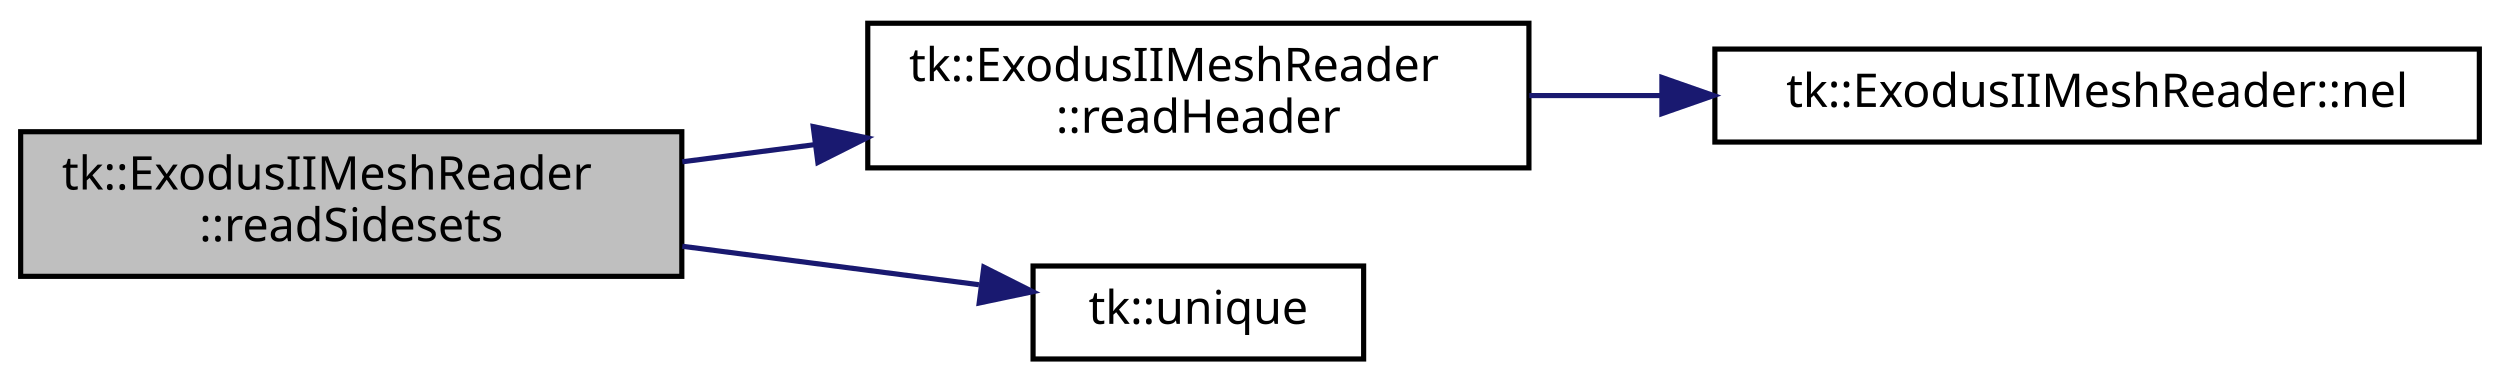
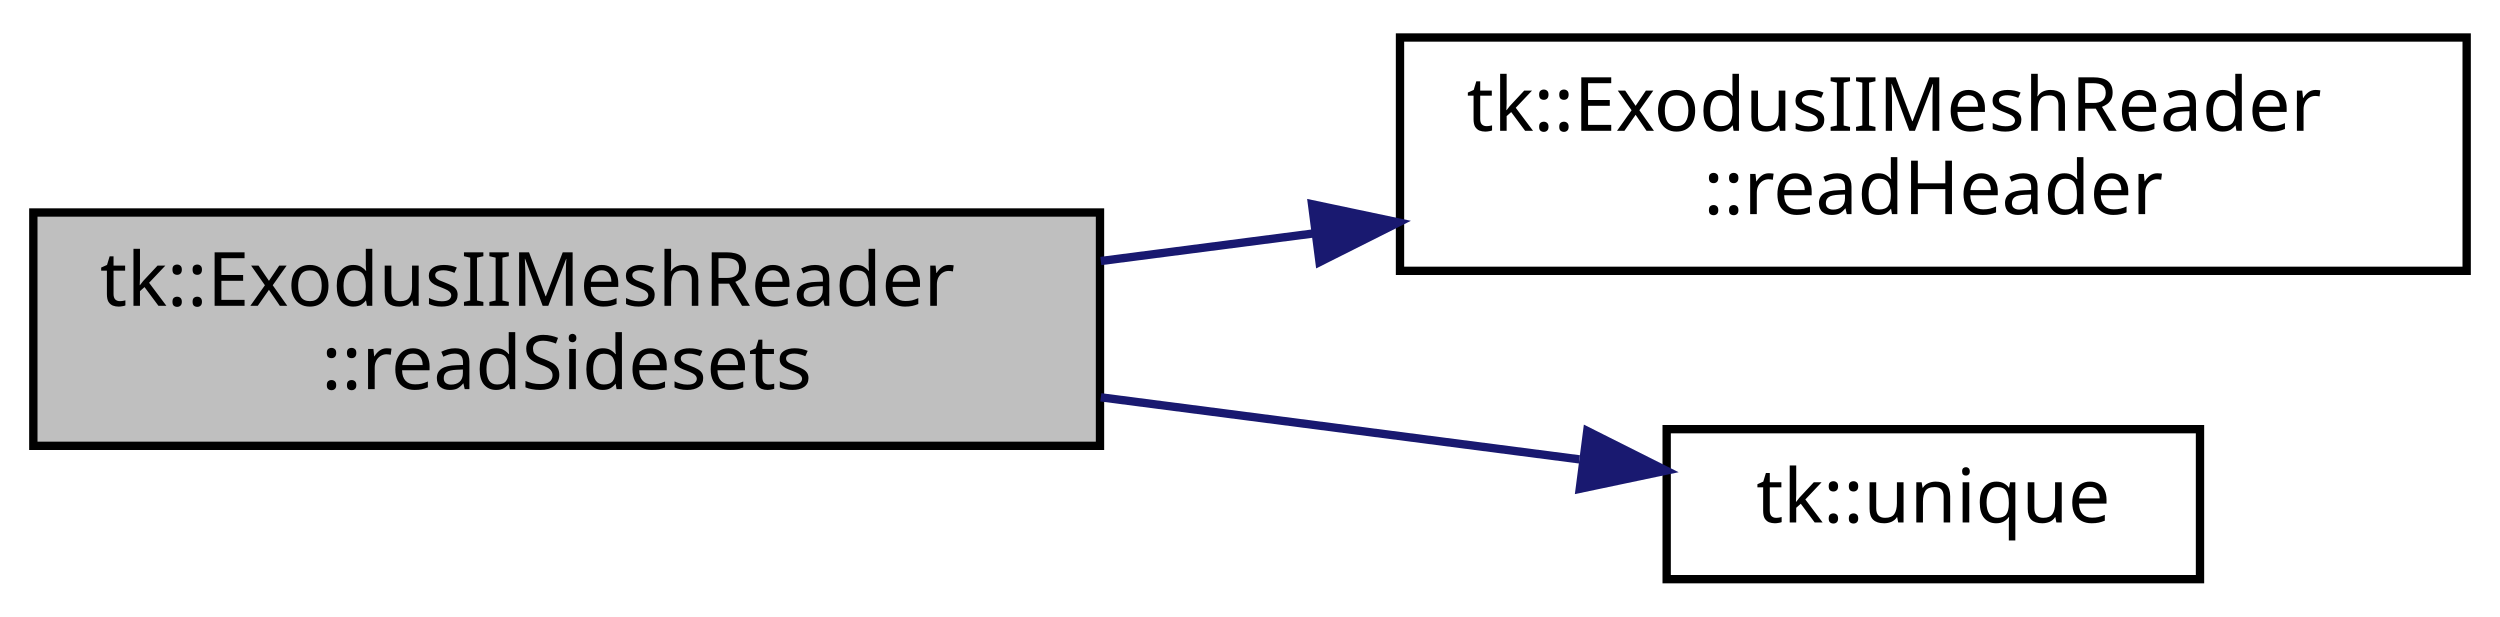
- <svg xmlns="http://www.w3.org/2000/svg" xmlns:xlink="http://www.w3.org/1999/xlink" width="484pt" height="74pt" viewBox="0.00 0.00 484.00 74.00">
+ <svg xmlns="http://www.w3.org/2000/svg" xmlns:xlink="http://www.w3.org/1999/xlink" width="300pt" height="74pt" viewBox="0.00 0.00 300.00 74.00">
  <g id="graph0" class="graph" transform="scale(1 1) rotate(0) translate(4 70)">
    <g id="node1" class="node">
      <polygon fill="#bfbfbf" stroke="black" points="0,-16.5 0,-44.5 128,-44.5 128,-16.5 0,-16.5" />
      <text text-anchor="start" x="8" y="-33.3" font-family="sans-serif" font-size="9.00">tk::ExodusIIMeshReader</text>
      <text text-anchor="middle" x="64" y="-23.3" font-family="sans-serif" font-size="9.00">::readSidesets</text>
    </g>
    <g id="node2" class="node">
      <g id="a_node2">
        <a xlink:href="classtk_1_1_exodus_i_i_mesh_reader.html#a420fb01018122df1c9ffd74f042ec7e4" target="_top" xlink:title="Read ExodusII header without setting mesh size. ">
          <polygon fill="none" stroke="black" points="164,-37.5 164,-65.5 292,-65.5 292,-37.5 164,-37.5" />
          <text text-anchor="start" x="172" y="-54.3" font-family="sans-serif" font-size="9.00">tk::ExodusIIMeshReader</text>
          <text text-anchor="middle" x="228" y="-44.3" font-family="sans-serif" font-size="9.00">::readHeader</text>
        </a>
      </g>
    </g>
    <g id="edge1" class="edge">
      <path fill="none" stroke="midnightblue" d="M128.097,-38.679C136.526,-39.772 145.227,-40.9 153.81,-42.012" />
      <polygon fill="midnightblue" stroke="midnightblue" points="153.441,-45.494 163.808,-43.309 154.341,-38.552 153.441,-45.494" />
    </g>
-     <g id="node4" class="node">
-       <g id="a_node4">
+     <g id="node3" class="node">
+       <g id="a_node3">
        <a xlink:href="namespacetk.html#a87af1b002bc711716bd170a714bda211" target="_top" xlink:title="tk::unique">
          <polygon fill="none" stroke="black" points="196,-0.5 196,-18.5 260,-18.5 260,-0.5 196,-0.5" />
          <text text-anchor="middle" x="228" y="-7.3" font-family="sans-serif" font-size="9.00">tk::unique</text>
        </a>
      </g>
    </g>
-     <g id="edge3" class="edge">
+     <g id="edge2" class="edge">
      <path fill="none" stroke="midnightblue" d="M128.097,-22.321C147.373,-19.822 168.073,-17.139 185.528,-14.876" />
      <polygon fill="midnightblue" stroke="midnightblue" points="186.468,-18.284 195.936,-13.527 185.569,-11.341 186.468,-18.284" />
    </g>
-     <g id="node3" class="node">
-       <g id="a_node3">
-         <a xlink:href="classtk_1_1_exodus_i_i_mesh_reader.html#a0f99c21fb38514768b1032e9bea1db5b" target="_top" xlink:title="Return number of elements in a mesh block in the ExodusII file. ">
-           <polygon fill="none" stroke="black" points="328,-42.5 328,-60.5 476,-60.5 476,-42.5 328,-42.5" />
-           <text text-anchor="middle" x="402" y="-49.3" font-family="sans-serif" font-size="9.00">tk::ExodusIIMeshReader::nel</text>
-         </a>
-       </g>
-     </g>
-     <g id="edge2" class="edge">
-       <path fill="none" stroke="midnightblue" d="M292.07,-51.5C300.408,-51.5 309.057,-51.5 317.669,-51.5" />
-       <polygon fill="midnightblue" stroke="midnightblue" points="317.743,-55 327.743,-51.5 317.743,-48 317.743,-55" />
-     </g>
  </g>
</svg>
